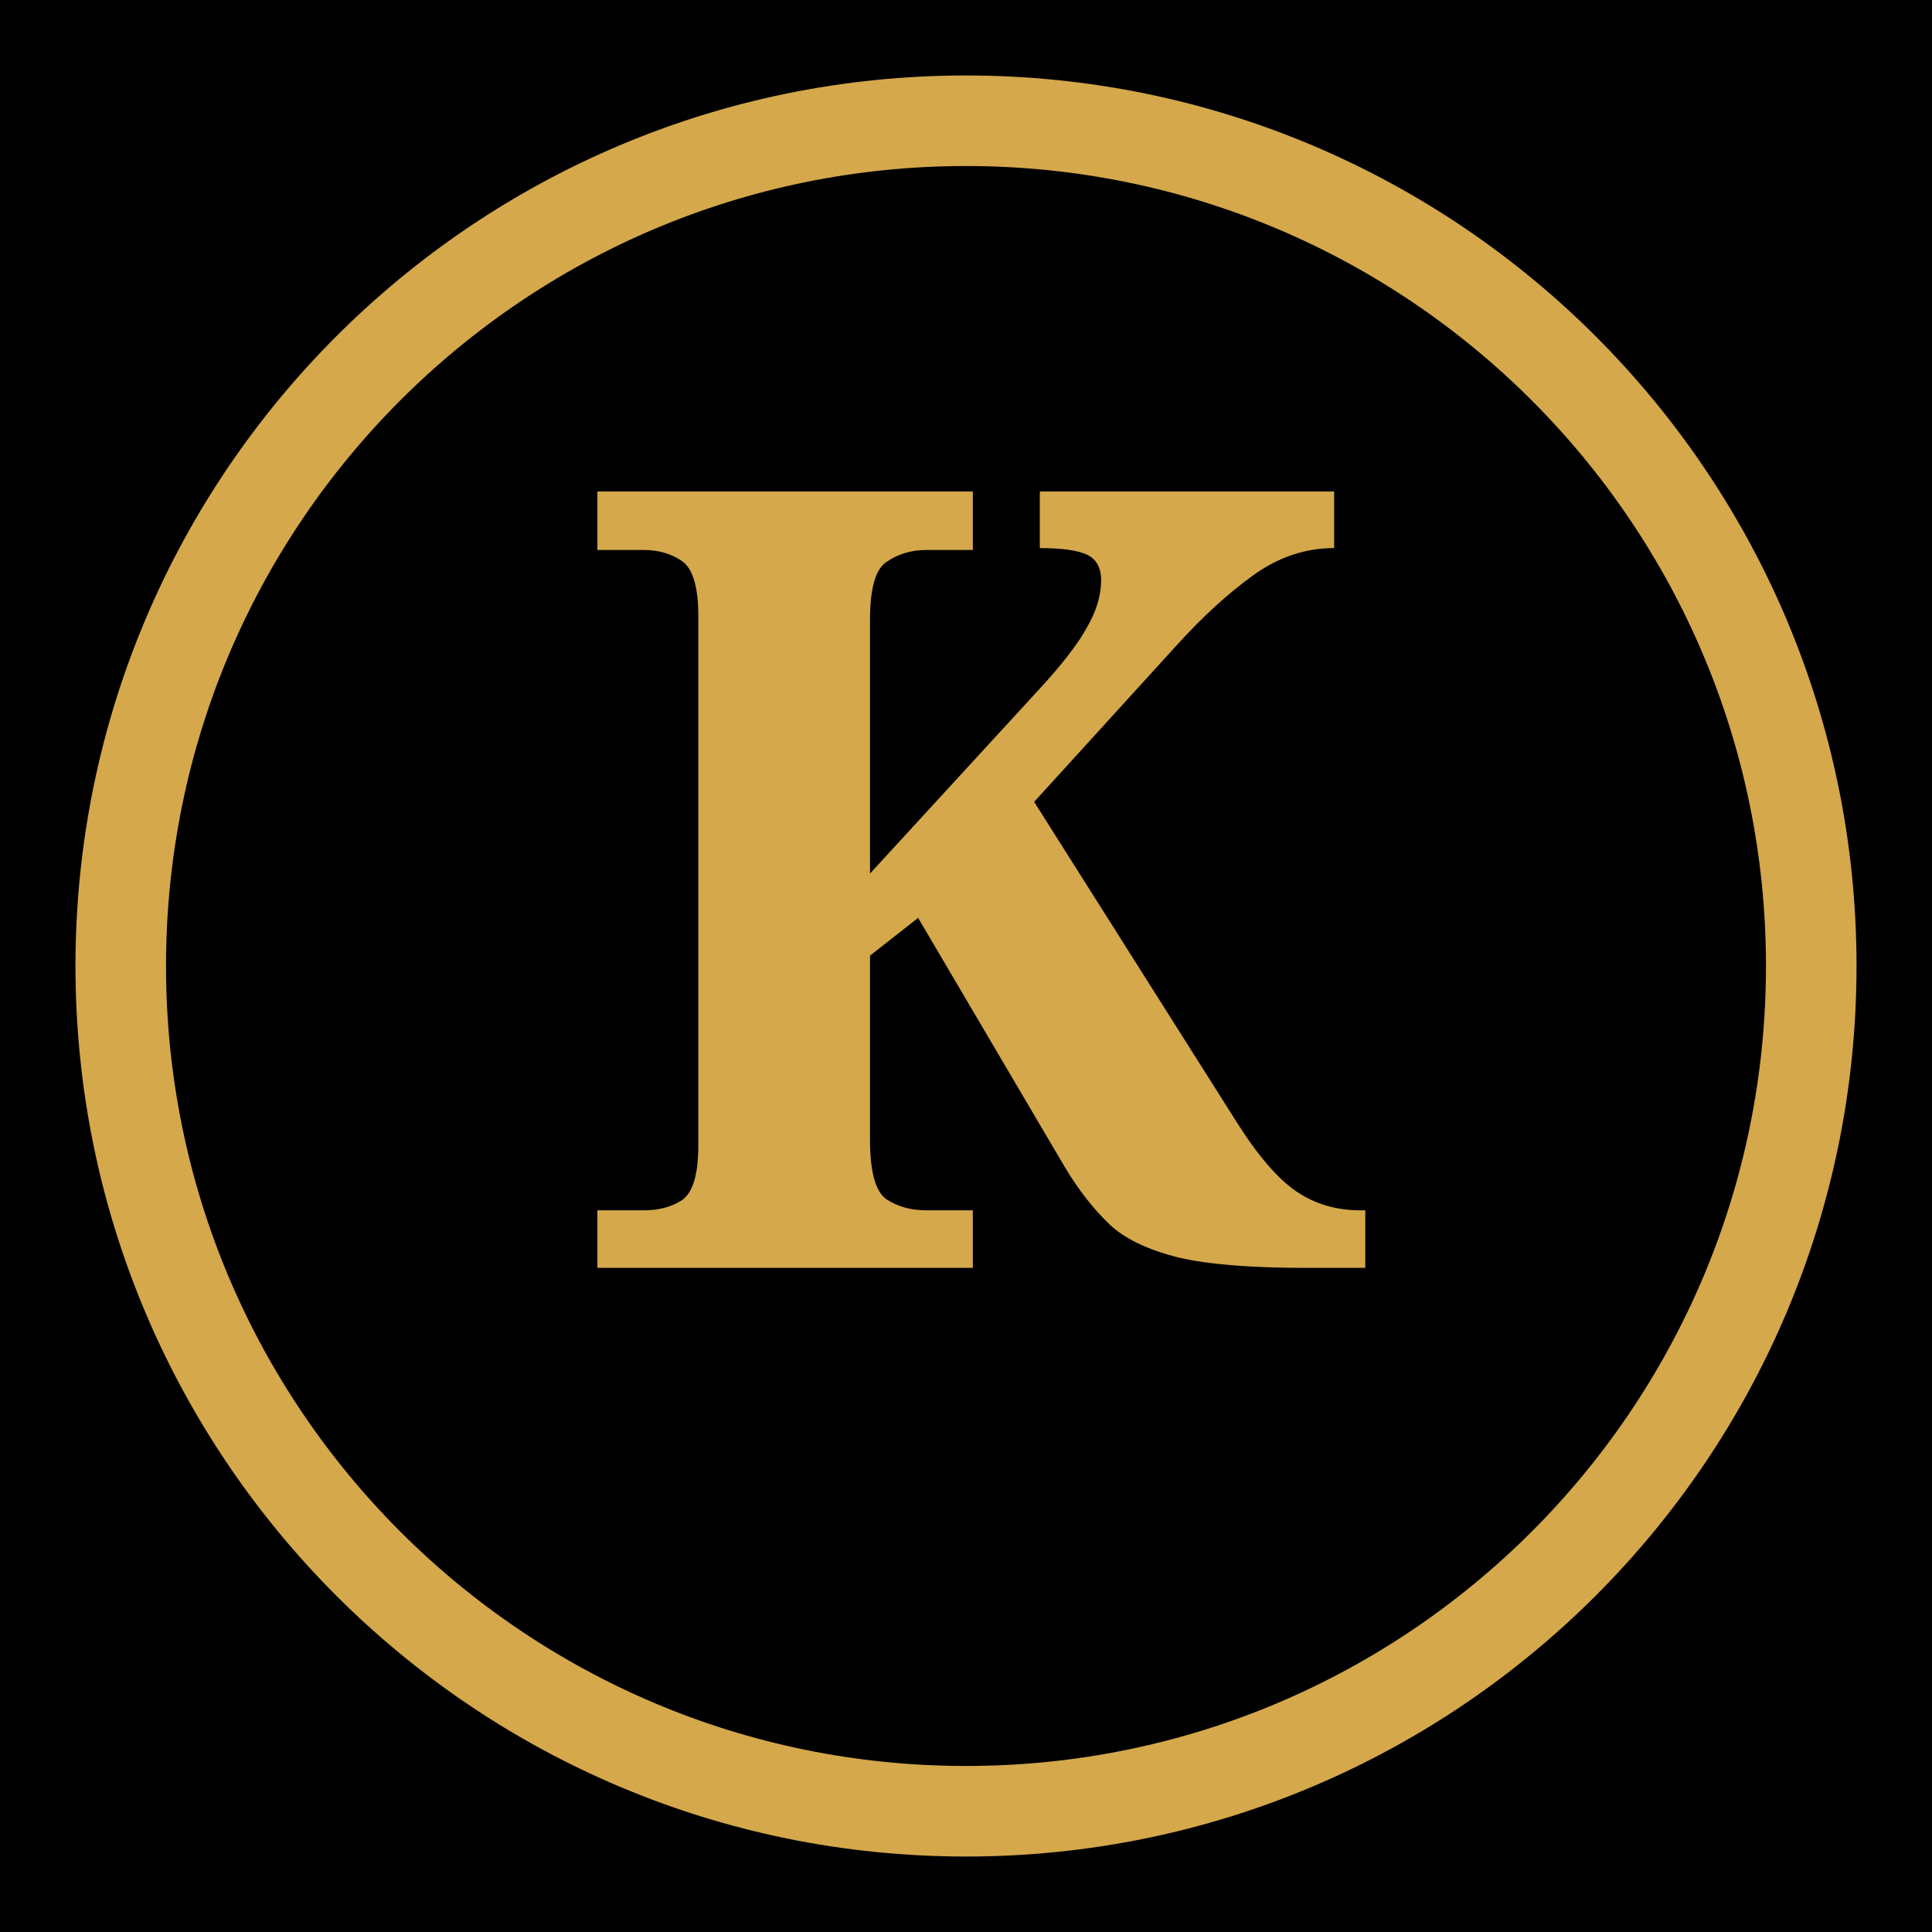
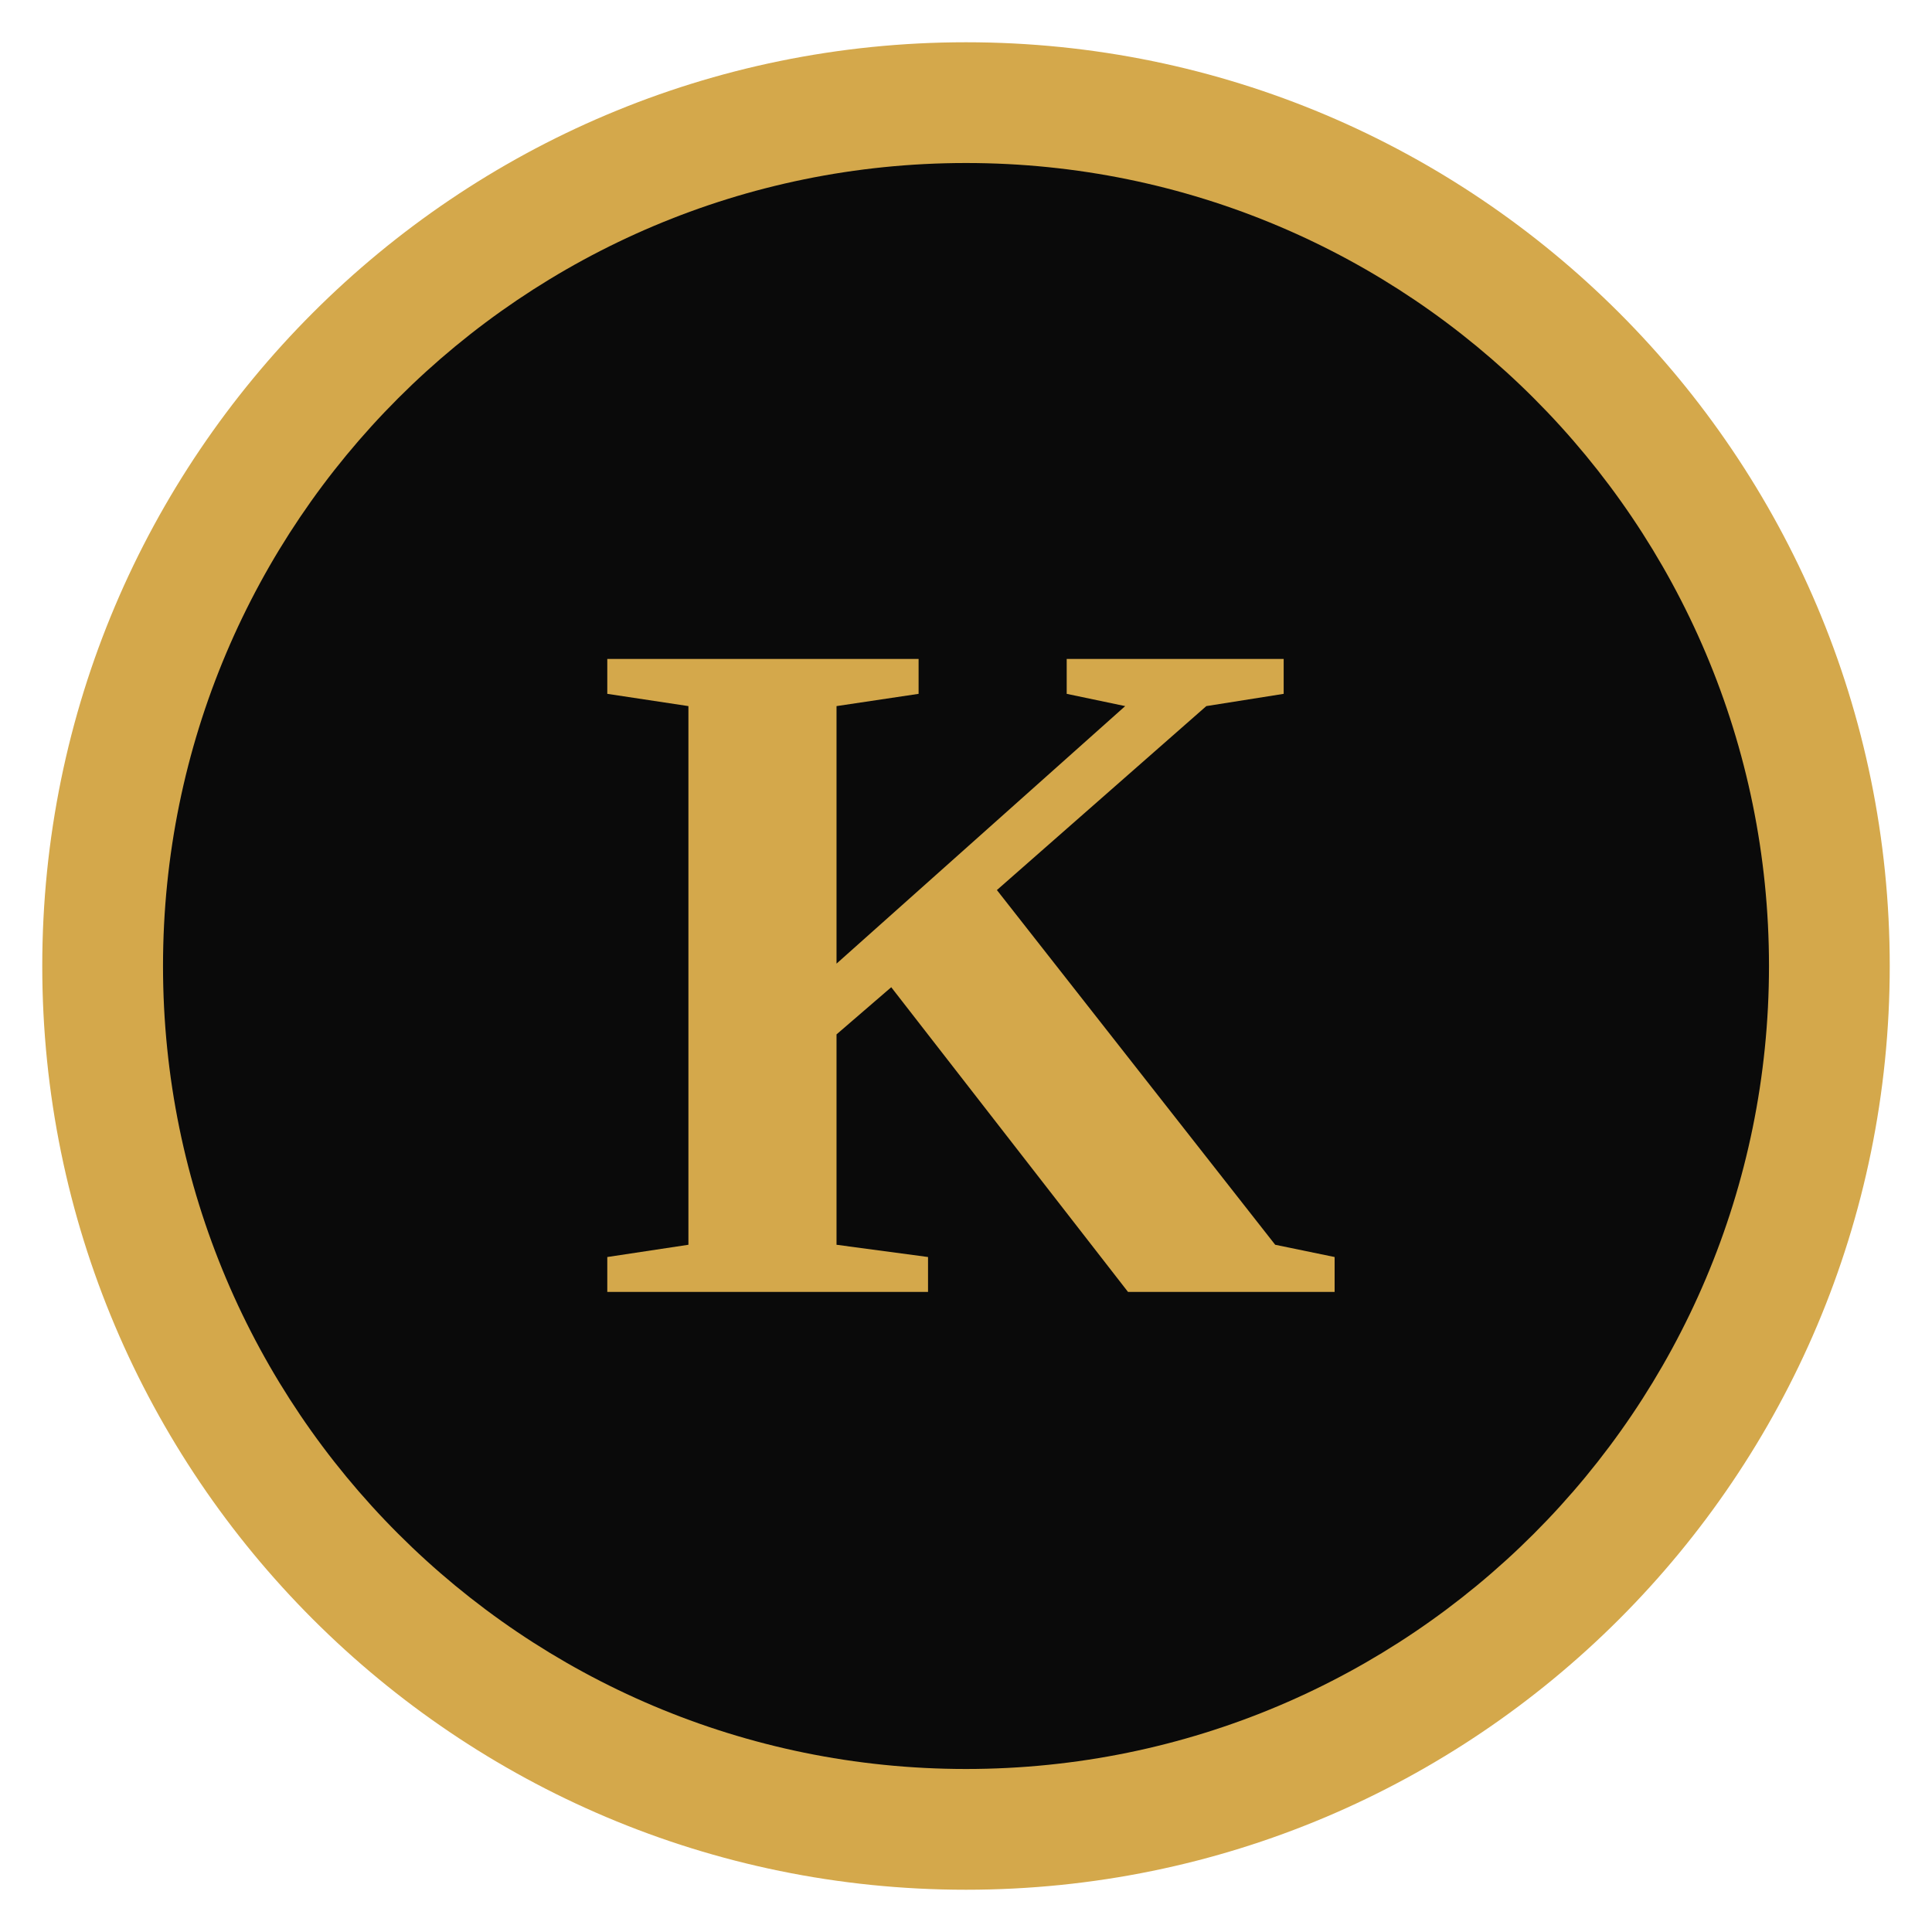
<svg xmlns="http://www.w3.org/2000/svg" viewBox="0 0 32 32">
-   <rect width="32" height="32" fill="#000" />
-   <circle cx="16" cy="16" r="14" fill="none" stroke="#D4A84B" stroke-width="1.5" />
-   <text x="16" y="21" font-family="Georgia,serif" font-size="18" font-weight="bold" fill="#D4A84B" text-anchor="middle">K</text>
+   <circle cx="16" cy="16" r="15.3" fill="#D4A84B" />
+   <circle cx="16" cy="16" r="13.3" fill="#0a0a0a" />
+   <text x="16" y="16" font-family="Georgia,'Times New Roman',serif" font-size="16" font-weight="bold" fill="#D4A84B" text-anchor="middle" dominant-baseline="central">K</text>
</svg>
